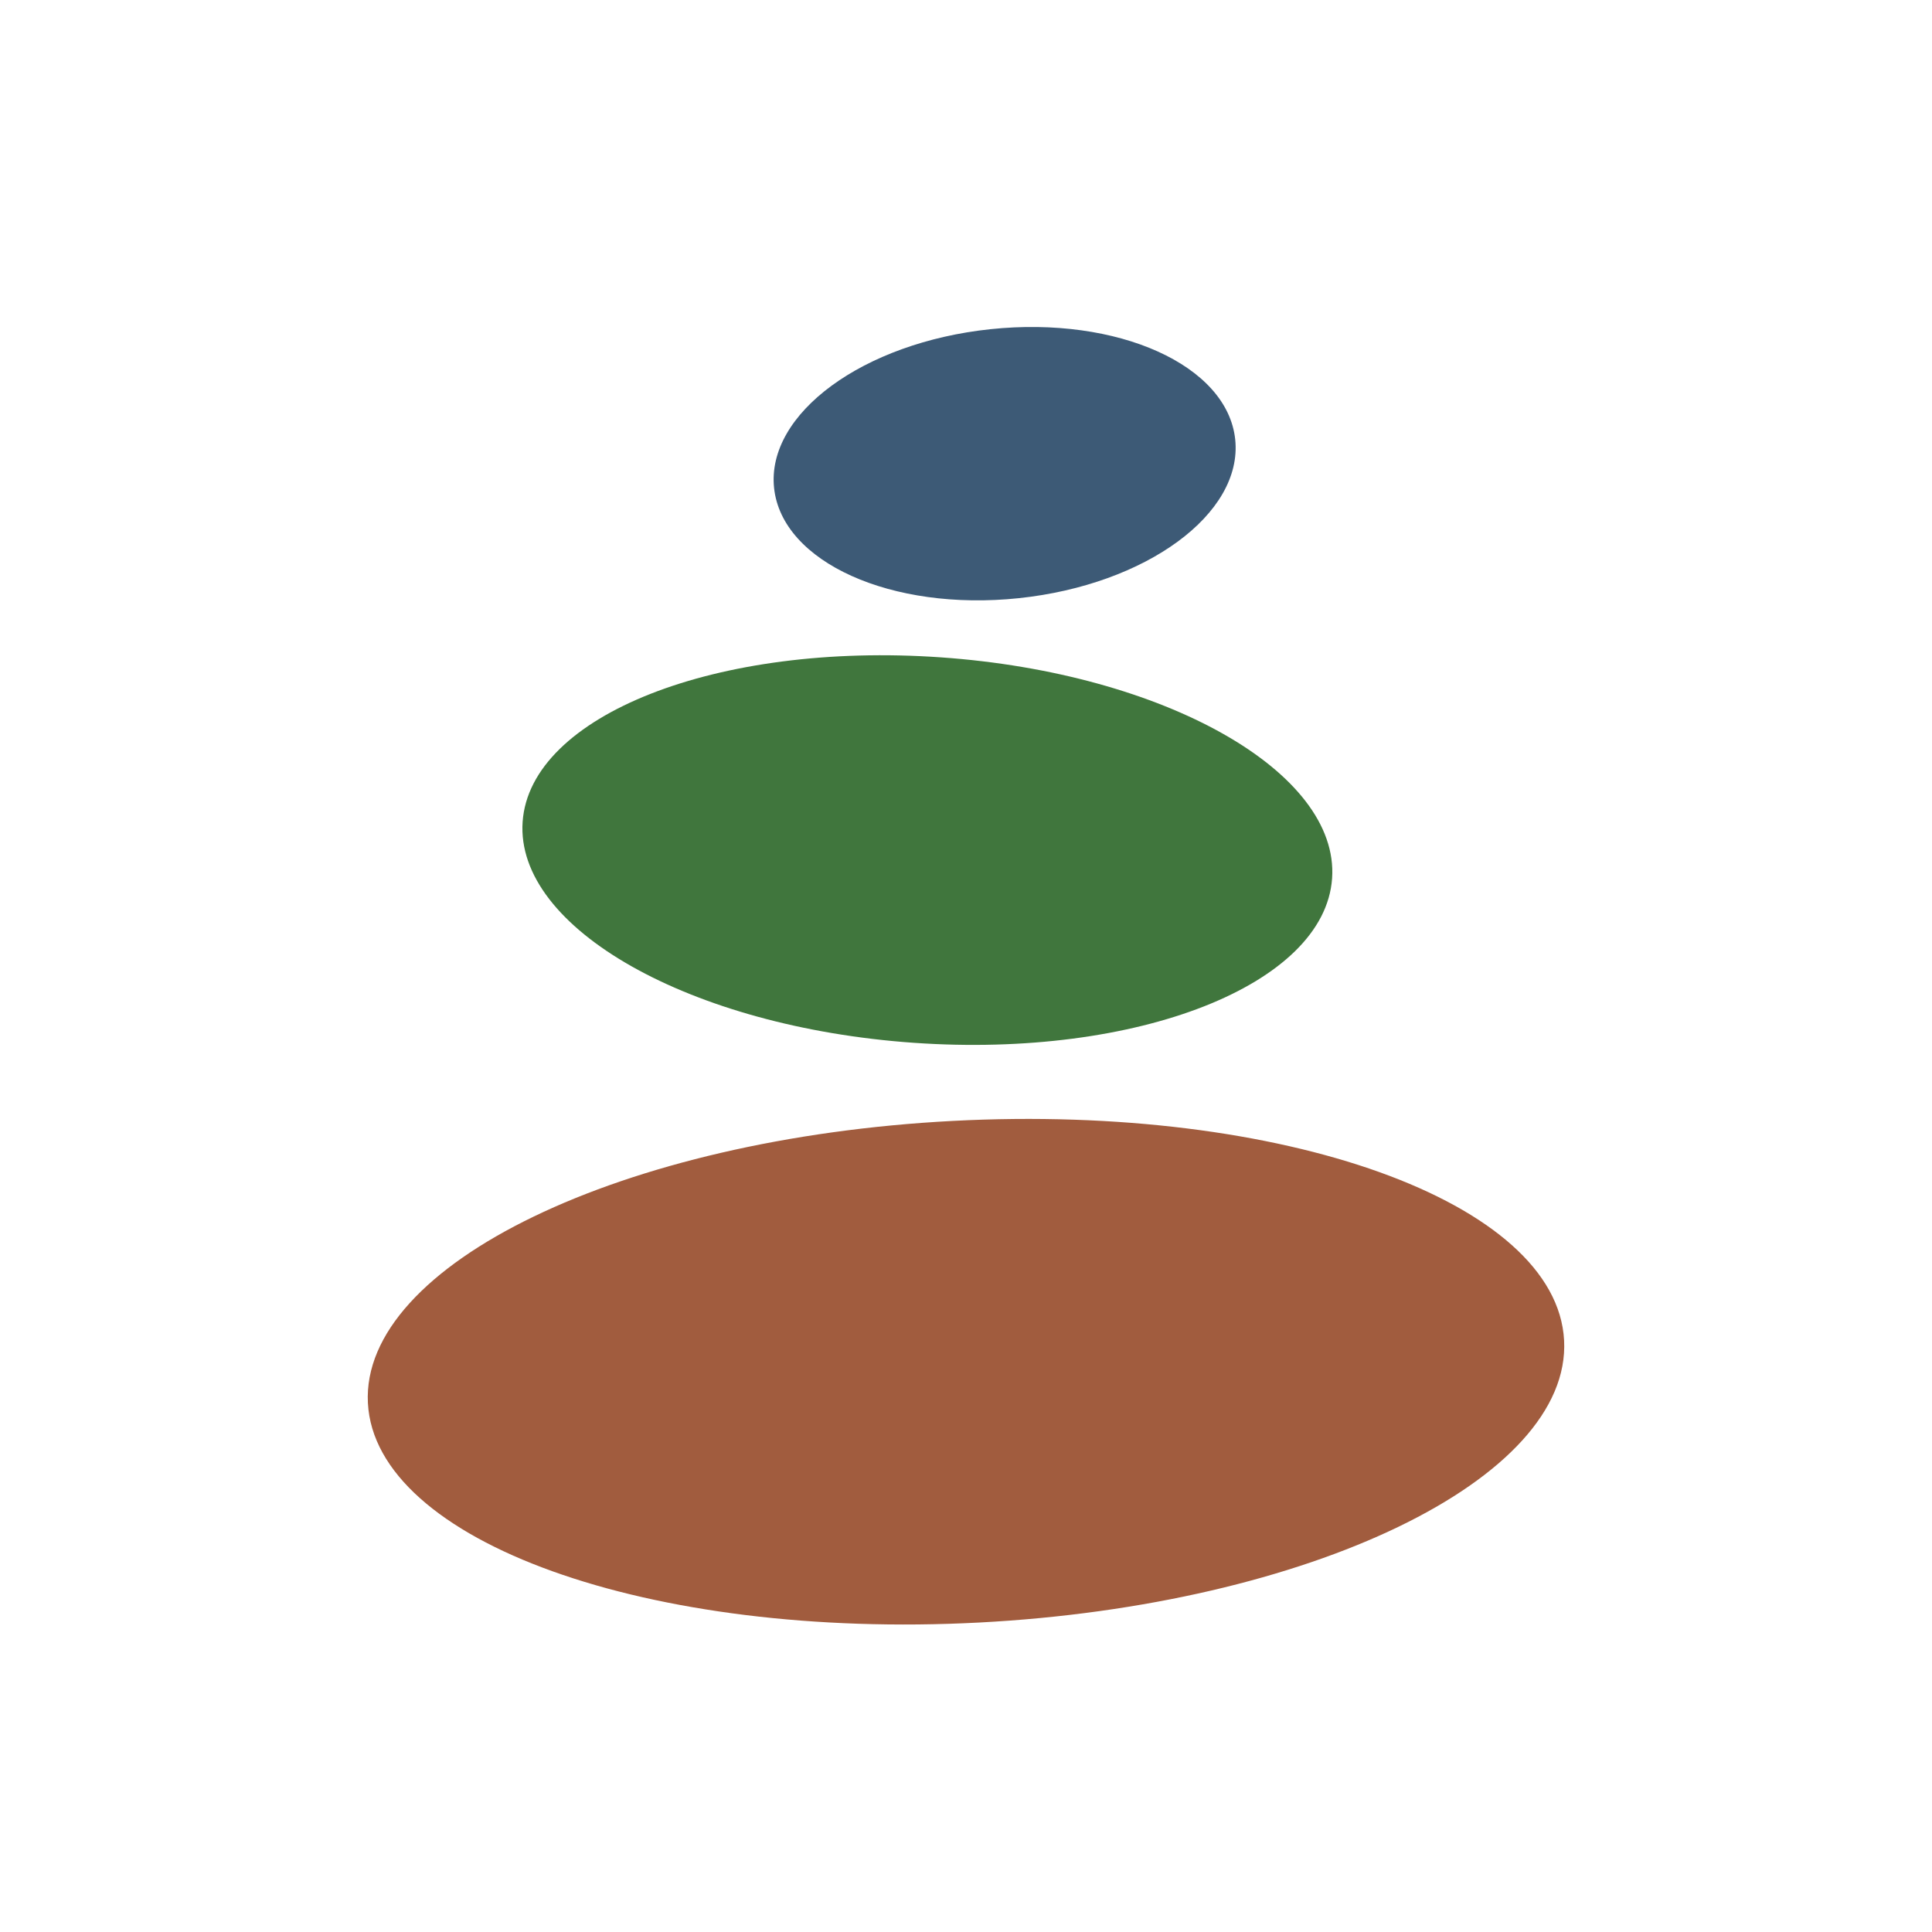
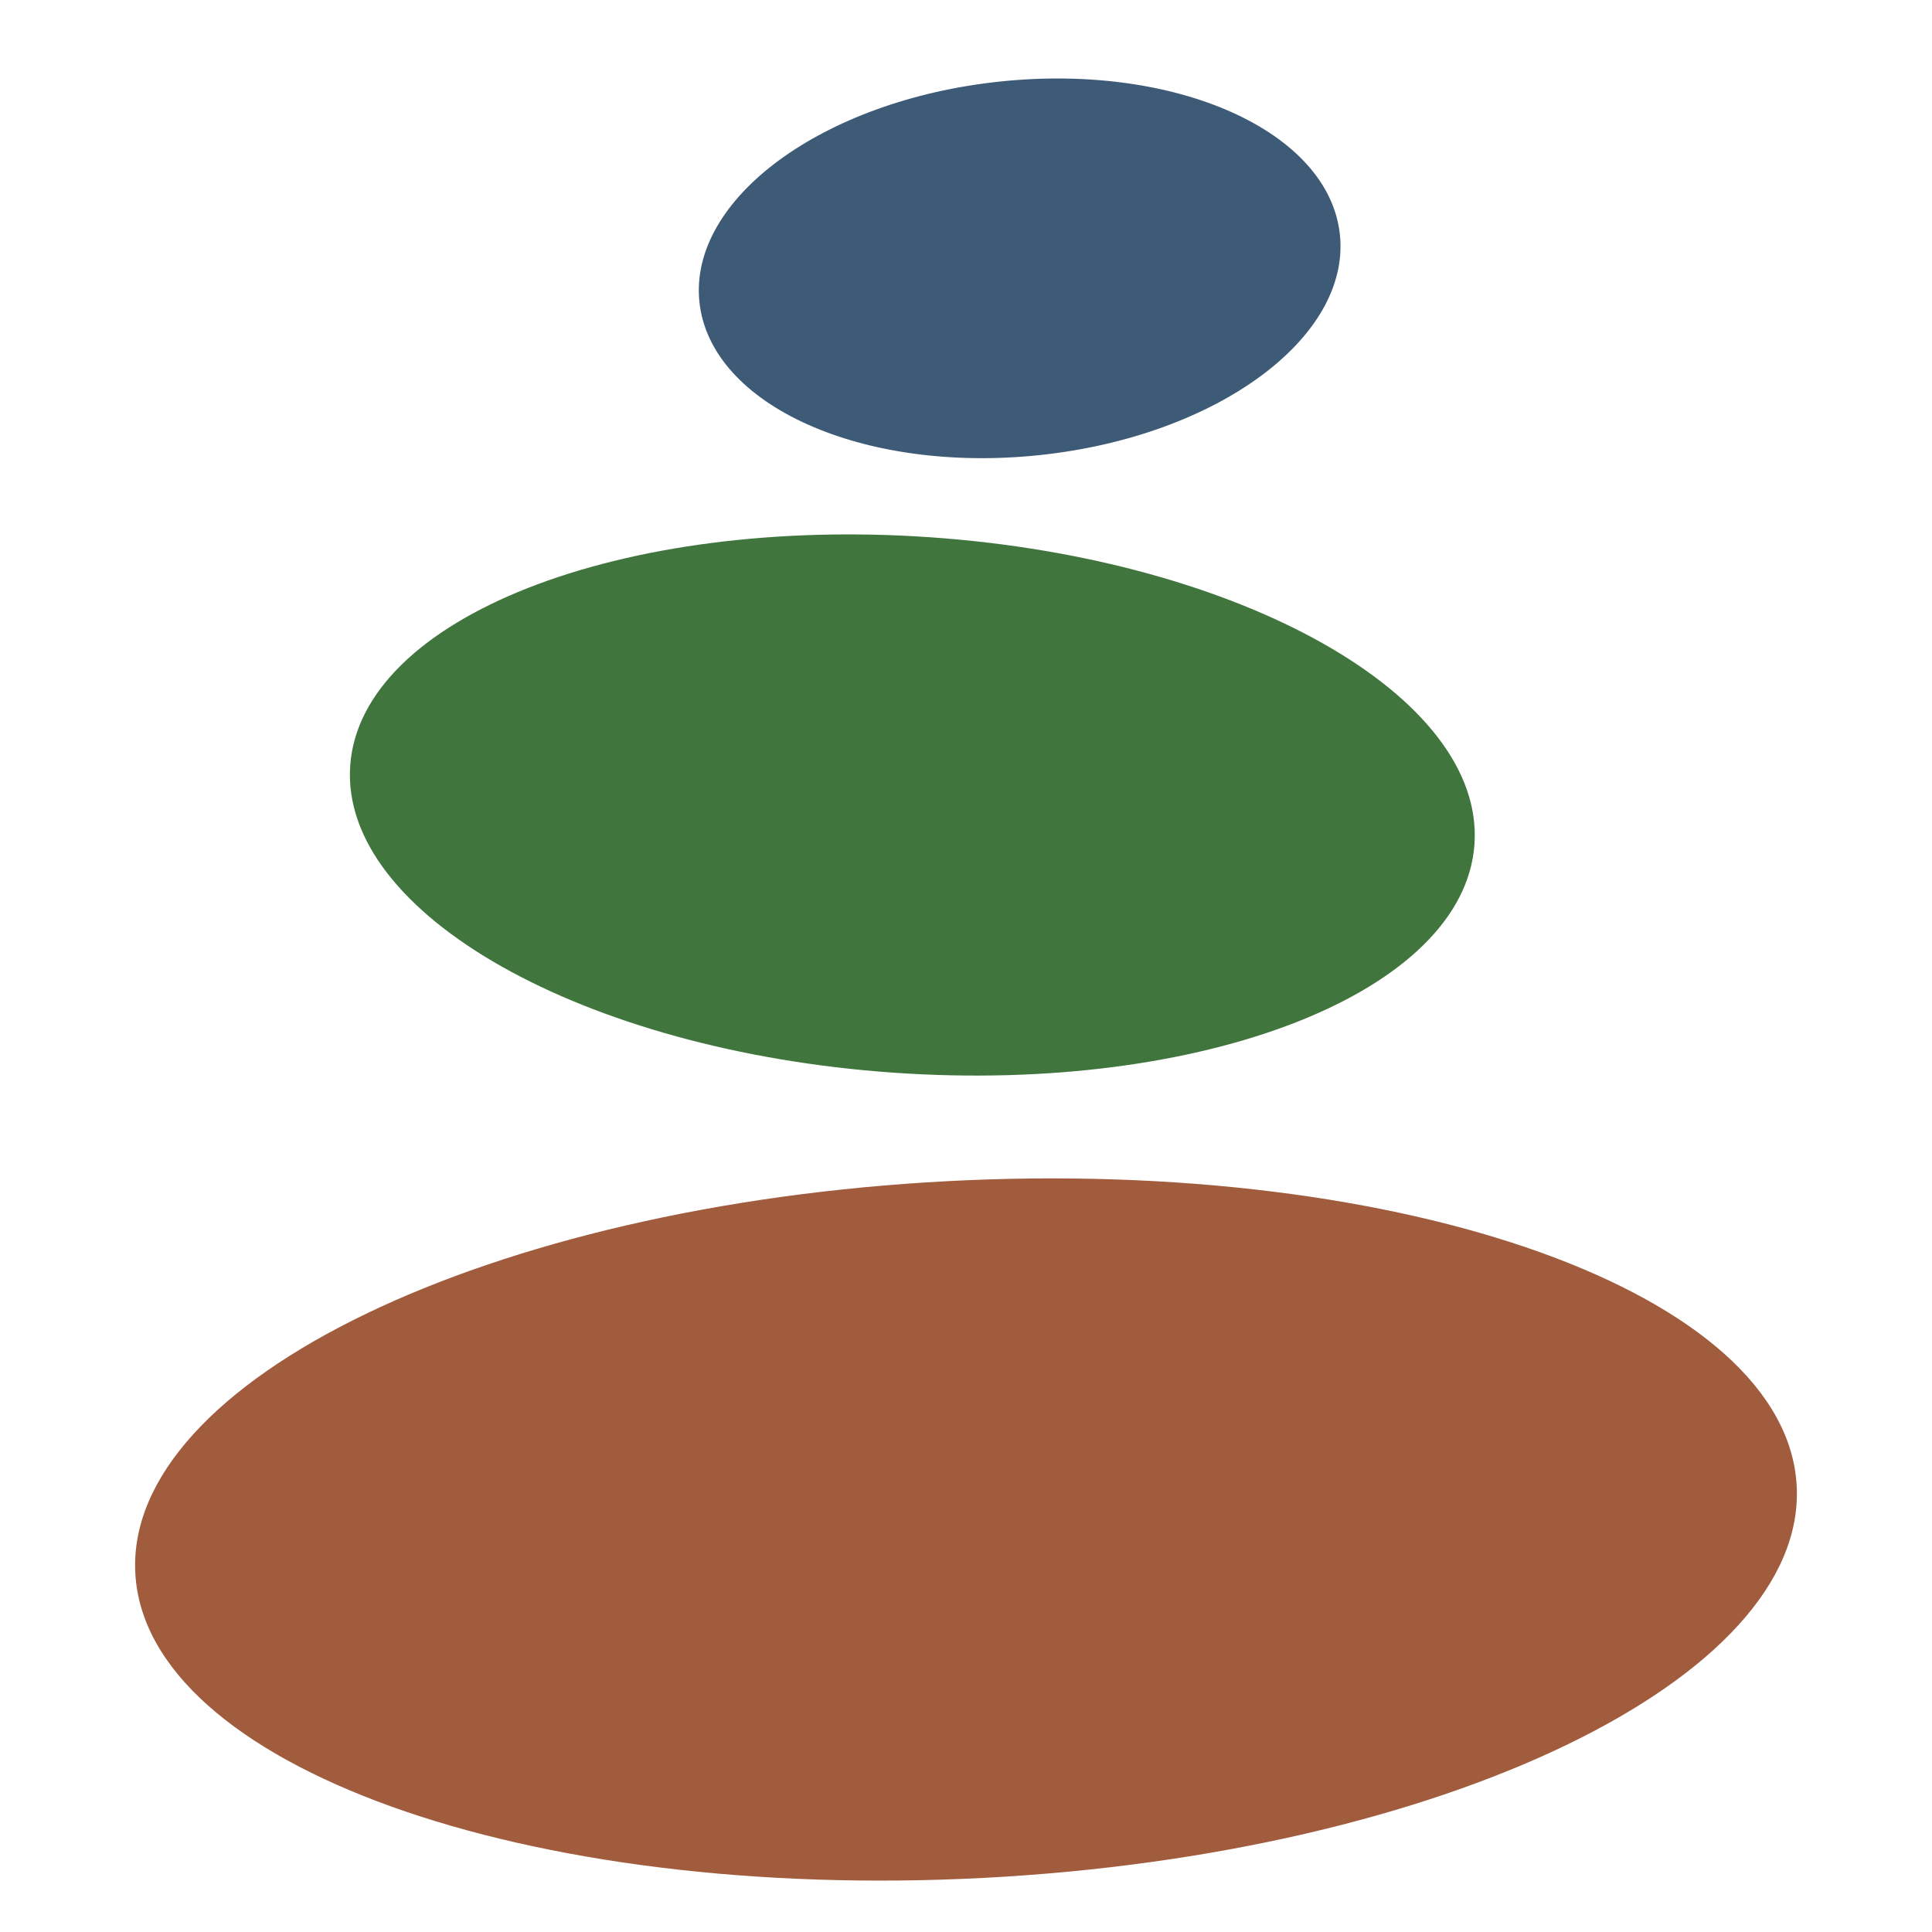
- <svg xmlns="http://www.w3.org/2000/svg" viewBox="0 0 100 100" role="img" aria-label="Loving Life Longer logo: three stacked stones">
+ <svg xmlns="http://www.w3.org/2000/svg" viewBox="14 14 72 72" role="img" aria-label="Loving Life Longer logo: three stacked stones">
  <ellipse cx="50" cy="71" rx="31" ry="13" transform="rotate(-3 50 71)" fill="#a15c3e" />
  <ellipse cx="48" cy="44" rx="21" ry="10" transform="rotate(4 48 44)" fill="#40763d" />
  <ellipse cx="52" cy="24" rx="12" ry="7" transform="rotate(-6 52 24)" fill="#3d5a76" />
</svg>
